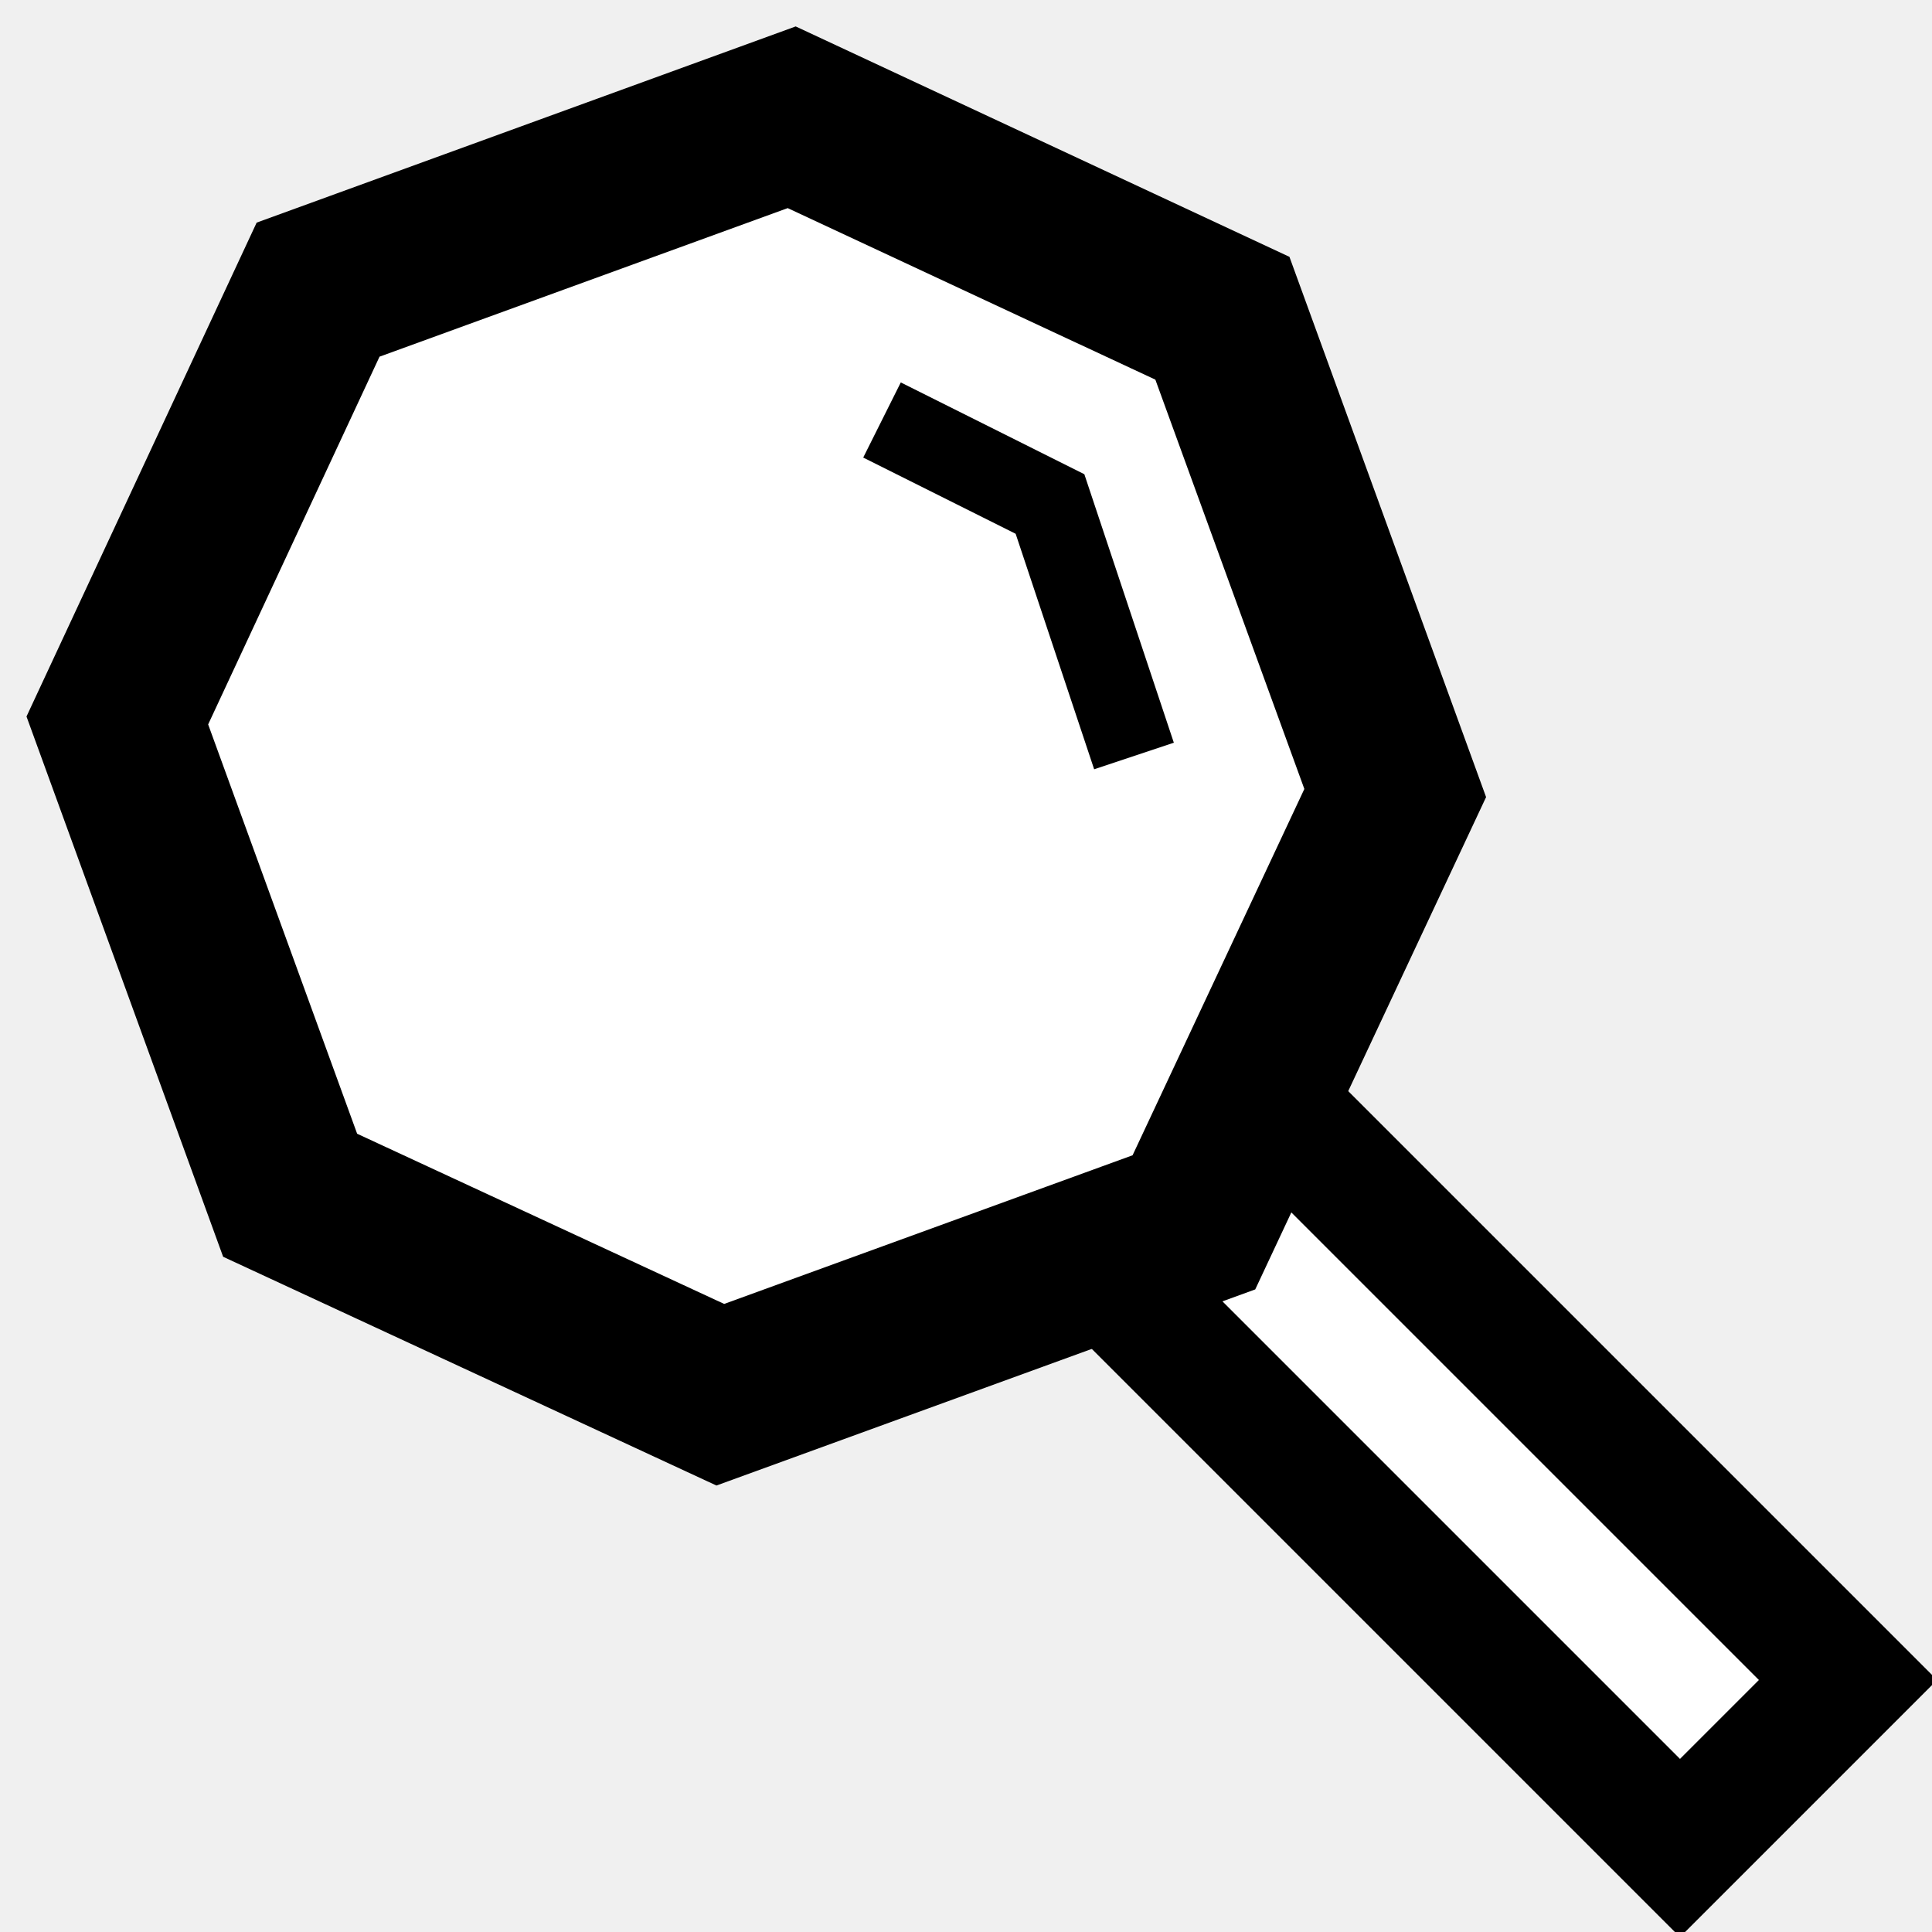
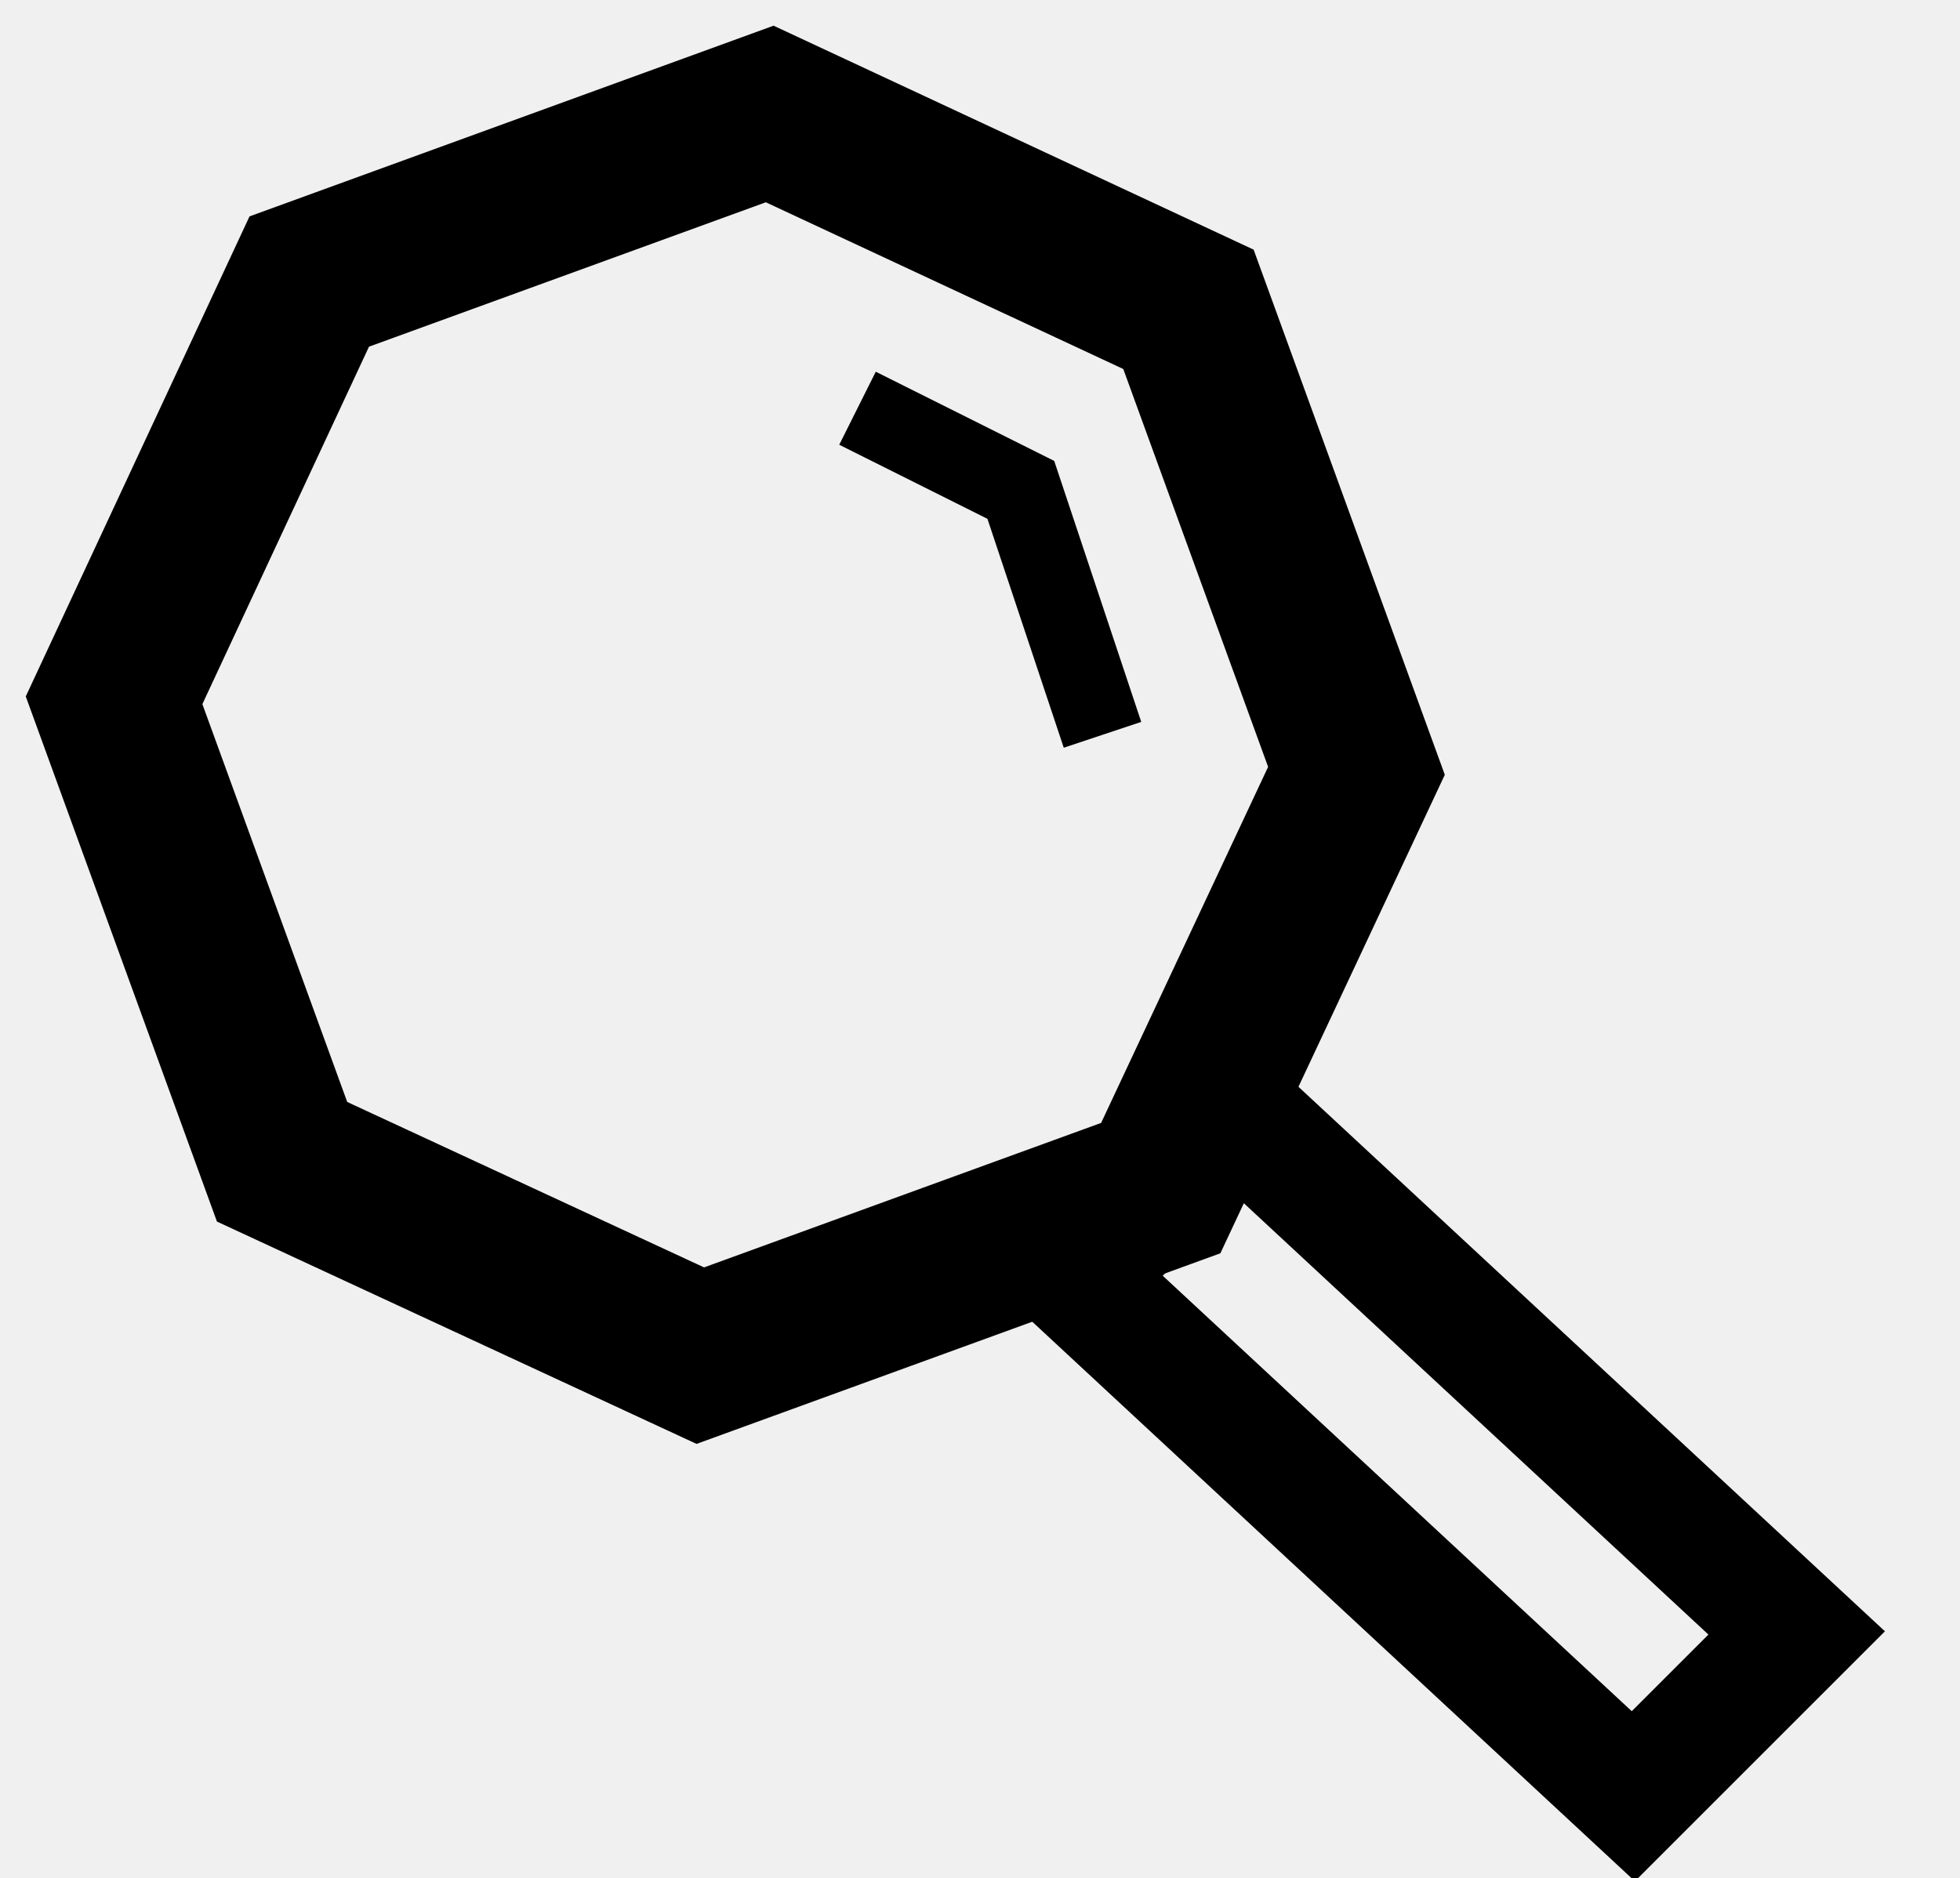
- <svg xmlns="http://www.w3.org/2000/svg" width="23" height="23" viewBox="0 0 23 23">
+ <svg xmlns="http://www.w3.org/2000/svg" width="24" height="23" viewBox="0 0 24 23">
  <g fill="none" fill-rule="evenodd" stroke="#000000">
-     <polygon fill="#FFFFFF" stroke-width="1.5" points="10 12 12 10 22 20 20 22" />
-     <polygon fill="#FFFFFF" stroke-width="2" points="2 6.002 6 2 12 2 16 6.002 16 12.017 12 16 6 16 2 12.017" transform="rotate(-20 9 9)" />
+     <polygon stroke-width="1.5" points="13.157 15.645 15.157 13.645 22 20 20 22" />
+     <polygon stroke-width="2" points="2 6.002 6 2 12 2 16 6.002 16 12.017 12 16 6 16 2 12.017" transform="rotate(-20 9 9)" />
    <polyline points="10.5 5 12.5 6 13.5 9" />
  </g>
</svg>
